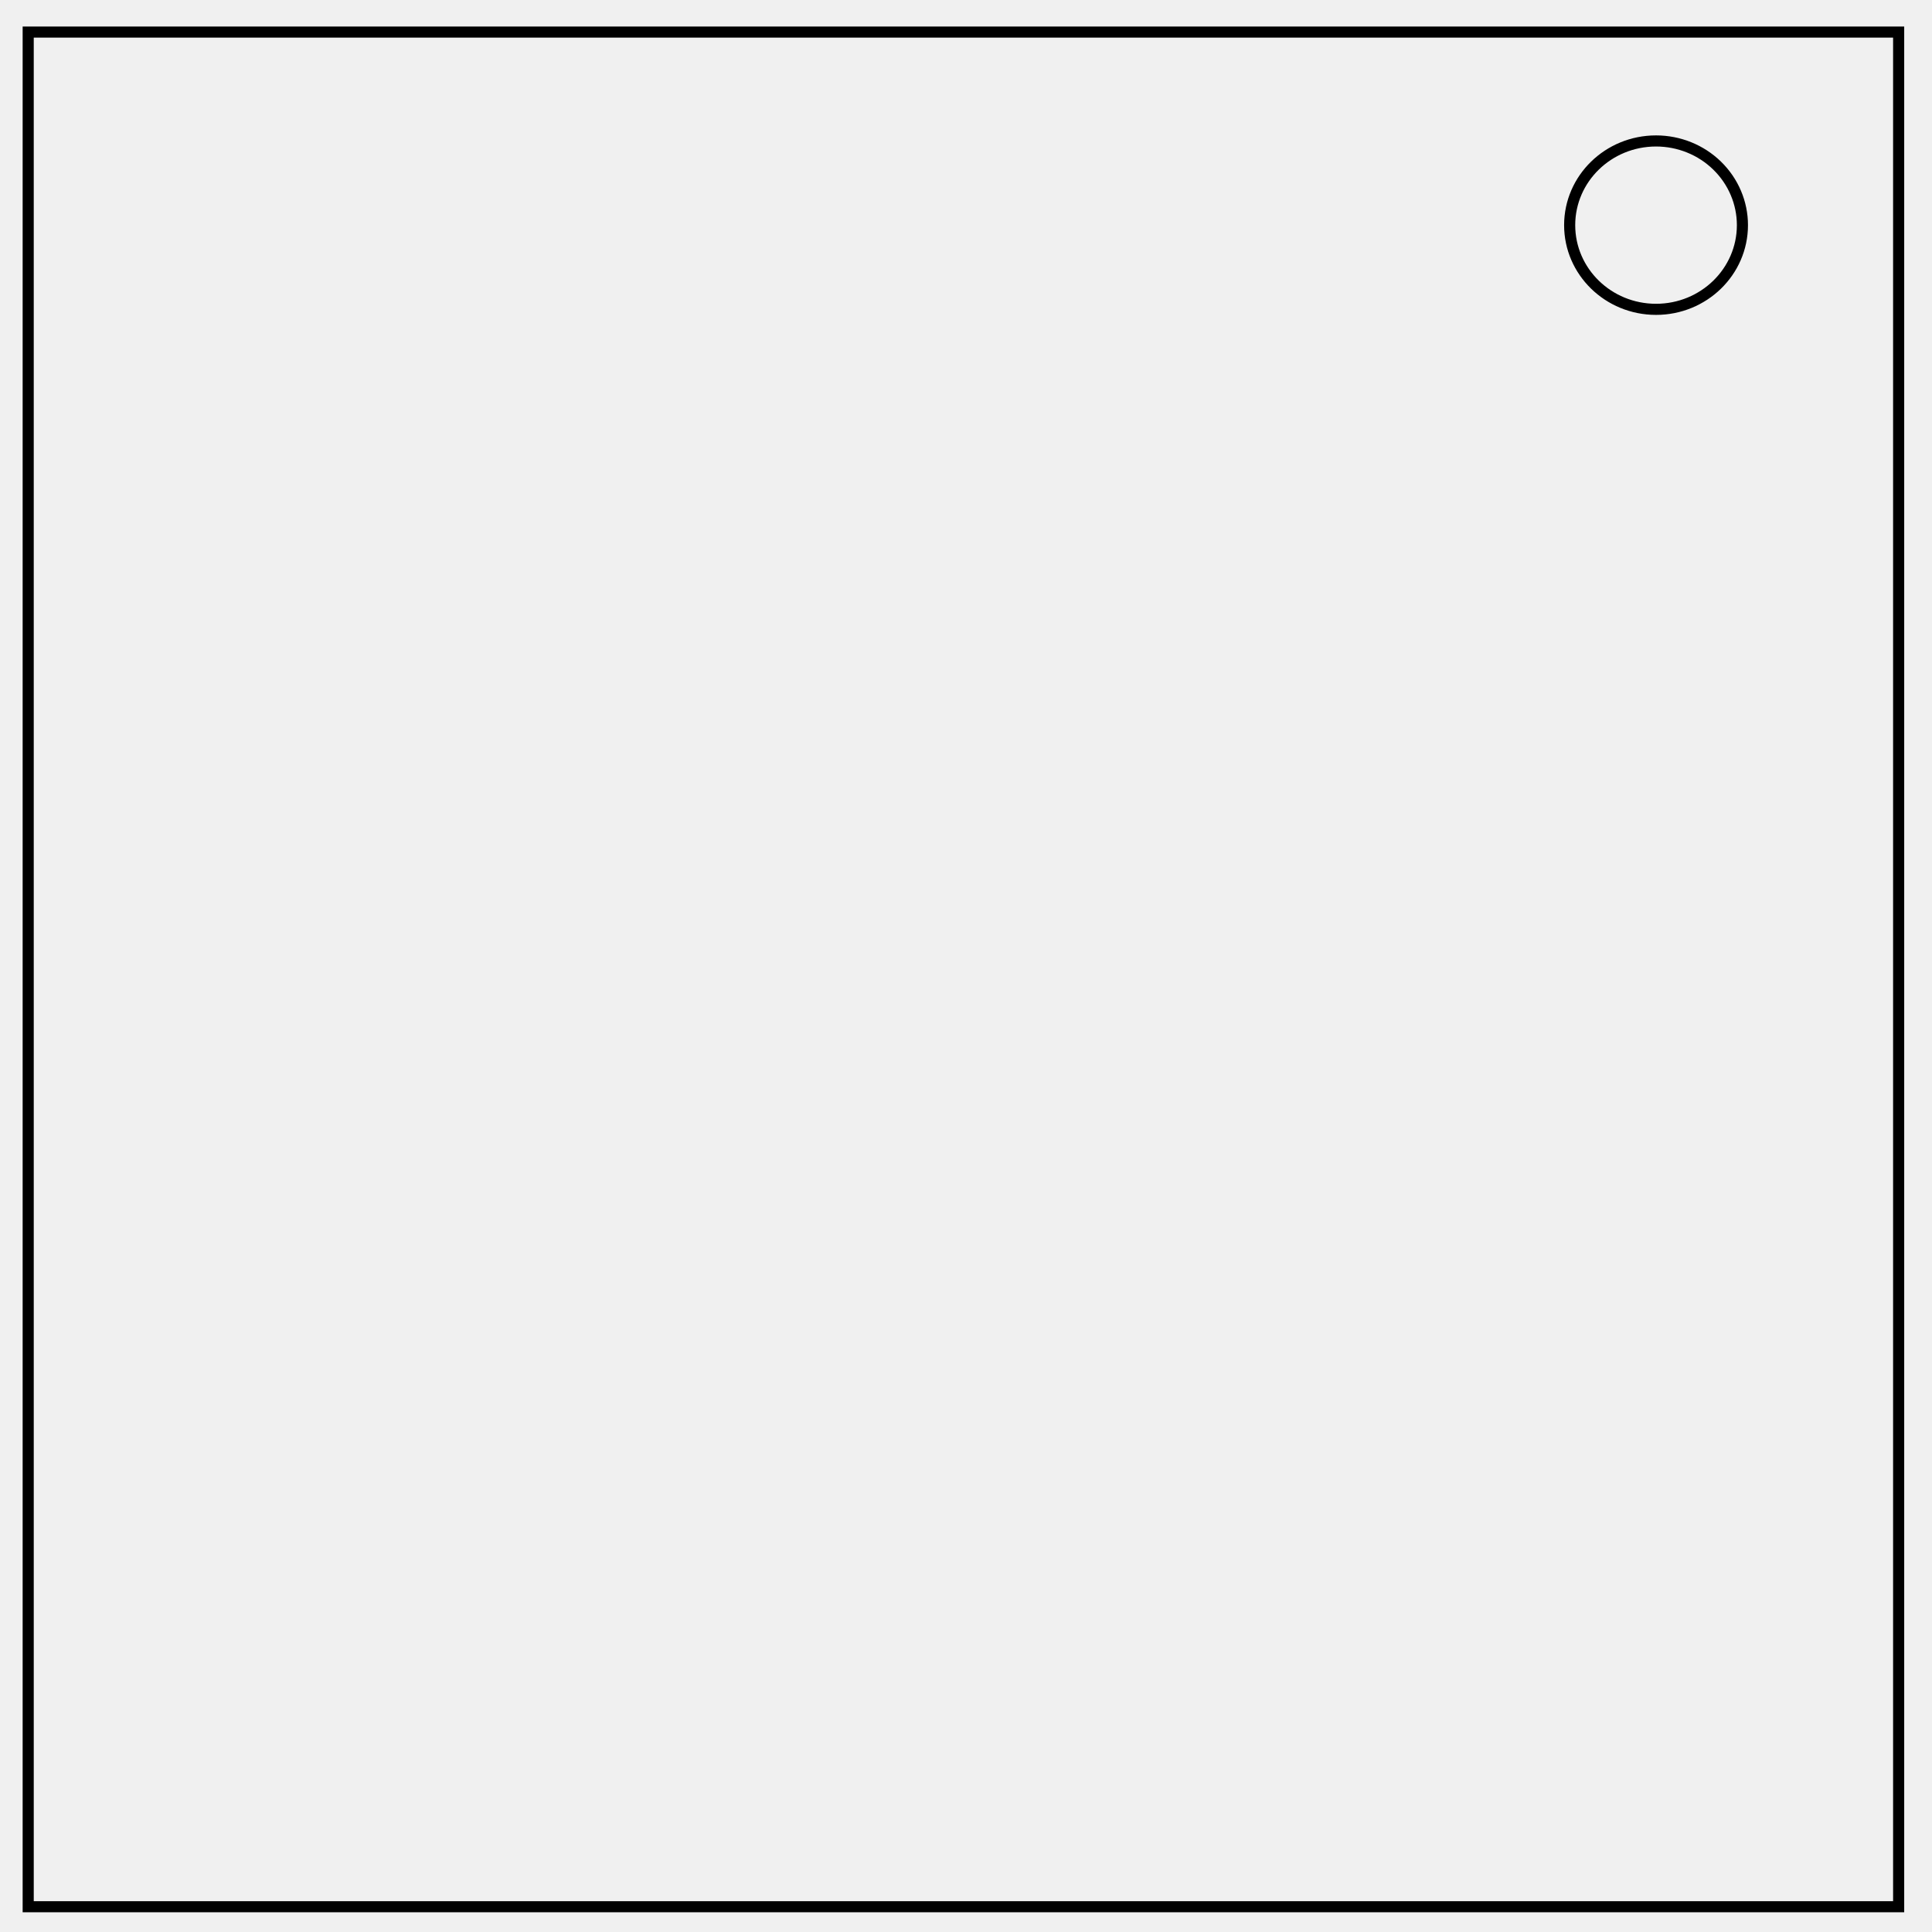
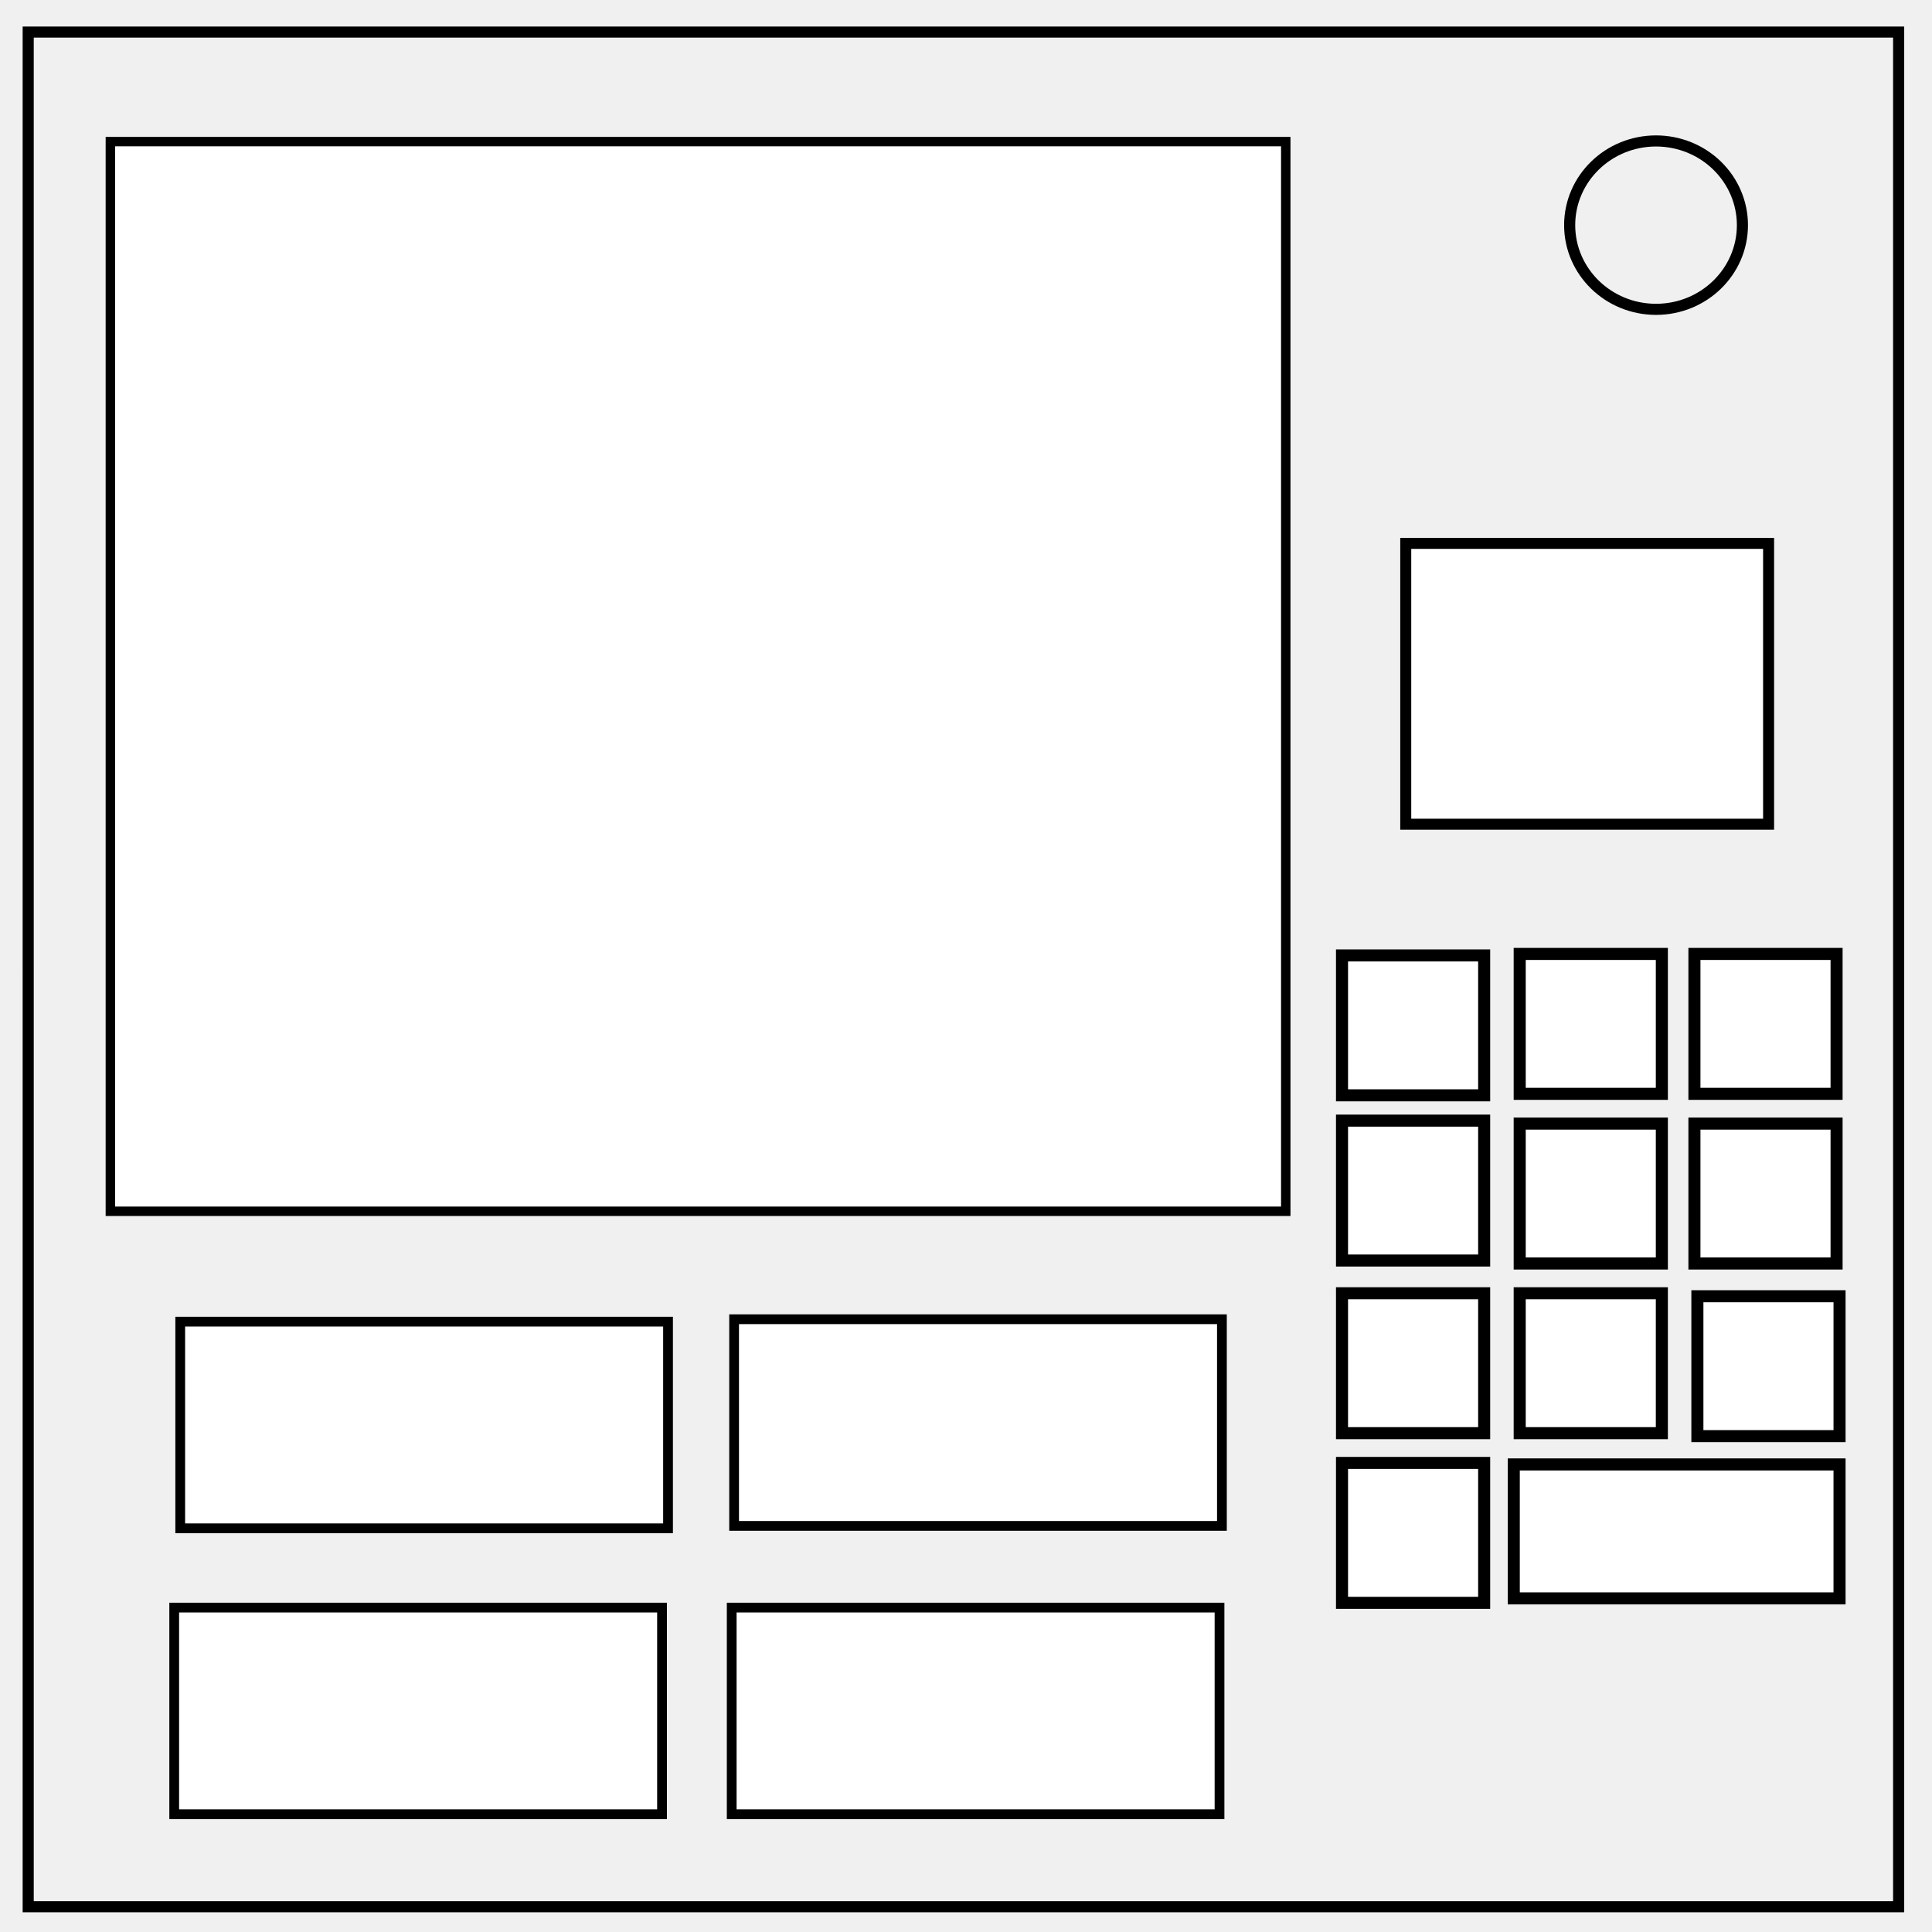
- <svg xmlns="http://www.w3.org/2000/svg" viewBox="0.0 0.0 348.0 348.0" fill="none">
-   <path d="M5.079 5.776h336.913v337.67H5.08z" stroke-width="2" stroke="#000" />
-   <path d="M282.734 40.554c0-8.376 6.966-15.165 15.56-15.165 4.126 0 8.084 1.597 11.001 4.441 2.918 2.844 4.558 6.702 4.558 10.724 0 8.376-6.966 15.165-15.56 15.165-8.593 0-15.559-6.79-15.559-15.165z" stroke-width="2" stroke="#000" />
+ <svg xmlns="http://www.w3.org/2000/svg" xmlns:ns1="http://www.openswatchbook.org/uri/2009/osb" viewBox="0.0 0.0 348.0 348.0" fill="none" version="1.1" id="svg831">
+   <defs id="defs835">
+     <linearGradient id="linearGradient853" ns1:paint="solid">
+       <stop style="stop-color:#ffffff;stop-opacity:1;" offset="0" id="stop851" />
+     </linearGradient>
+     <linearGradient id="linearGradient845" ns1:paint="gradient">
+       <stop style="stop-color:#ffffff;stop-opacity:1;" offset="0" id="stop841" />
+       <stop style="stop-color:#ffffff;stop-opacity:0;" offset="1" id="stop843" />
+     </linearGradient>
+   </defs>
+   <path d="M5.079 5.776h336.913v337.67H5.08z" stroke-width="2" stroke="#000" id="path827" />
+   <path d="M282.734 40.554c0-8.376 6.966-15.165 15.56-15.165 4.126 0 8.084 1.597 11.001 4.441 2.918 2.844 4.558 6.702 4.558 10.724 0 8.376-6.966 15.165-15.56 15.165-8.593 0-15.559-6.79-15.559-15.165z" stroke-width="2" stroke="#000" id="path829" />
+   <rect style="fill:#ffffff;stroke:#000000;stroke-width:1.696;stroke-miterlimit:4;stroke-dasharray:none;stroke-dashoffset:0;stroke-opacity:1" id="rect839" width="211.719" height="192.674" x="19.879" y="25.506" />
+   <rect style="fill:#ffffff;stroke:#000000;stroke-width:1.757;stroke-miterlimit:4;stroke-dasharray:none;stroke-dashoffset:0;stroke-opacity:1" id="rect857" width="87.866" height="37.224" x="32.463" y="238.06" />
+   <rect style="fill:#ffffff;stroke:#000000;stroke-width:1.757;stroke-miterlimit:4;stroke-dasharray:none;stroke-dashoffset:0;stroke-opacity:1" id="rect857-8" width="87.866" height="37.224" x="131.799" y="289.567" />
+   <rect style="fill:#ffffff;stroke:#000000;stroke-width:1.757;stroke-miterlimit:4;stroke-dasharray:none;stroke-dashoffset:0;stroke-opacity:1" id="rect857-0" width="87.866" height="37.224" x="31.381" y="289.567" />
+   <rect style="fill:#ffffff;stroke:#000000;stroke-width:1.757;stroke-miterlimit:4;stroke-dasharray:none;stroke-dashoffset:0;stroke-opacity:1" id="rect857-9" width="87.866" height="37.224" x="132.231" y="237.627" />
+   <rect style="fill:#ffffff;stroke:#000000;stroke-width:1.981;stroke-miterlimit:4;stroke-dasharray:none;stroke-dashoffset:0;stroke-opacity:1" id="rect910" width="65.358" height="50.587" x="253.209" y="97.875" />
+   <rect style="fill:#ffffff;stroke:#000000;stroke-width:2.171;stroke-miterlimit:4;stroke-dasharray:none;stroke-dashoffset:0;stroke-opacity:1" id="rect912" width="25.605" height="25.2" x="241.729" y="172.095" />
+   <rect style="fill:#ffffff;stroke:#000000;stroke-width:2.171;stroke-miterlimit:4;stroke-dasharray:none;stroke-dashoffset:0;stroke-opacity:1" id="rect912-0" width="25.605" height="25.2" x="273.735" y="171.826" />
+   <rect style="fill:#ffffff;stroke:#000000;stroke-width:2.171;stroke-miterlimit:4;stroke-dasharray:none;stroke-dashoffset:0;stroke-opacity:1" id="rect912-1" width="25.605" height="25.2" x="273.735" y="202.388" />
+   <rect style="fill:#ffffff;stroke:#000000;stroke-width:2.171;stroke-miterlimit:4;stroke-dasharray:none;stroke-dashoffset:0;stroke-opacity:1" id="rect912-8" width="25.605" height="25.2" x="273.735" y="232.949" />
+   <rect style="fill:#ffffff;stroke:#000000;stroke-width:2.171;stroke-miterlimit:4;stroke-dasharray:none;stroke-dashoffset:0;stroke-opacity:1" id="rect912-01" width="25.605" height="25.2" x="305.207" y="202.388" />
+   <rect style="fill:#ffffff;stroke:#000000;stroke-width:2.171;stroke-miterlimit:4;stroke-dasharray:none;stroke-dashoffset:0;stroke-opacity:1" id="rect912-3" width="25.605" height="25.2" x="305.207" y="171.826" />
+   <rect style="fill:#ffffff;stroke:#000000;stroke-width:2.171;stroke-miterlimit:4;stroke-dasharray:none;stroke-dashoffset:0;stroke-opacity:1" id="rect912-5" width="25.605" height="25.2" x="305.741" y="233.486" />
+   <rect style="fill:#ffffff;stroke:#000000;stroke-width:2.171;stroke-miterlimit:4;stroke-dasharray:none;stroke-dashoffset:0;stroke-opacity:1" id="rect912-14" width="25.605" height="25.2" x="241.729" y="263.511" />
+   <rect style="fill:#ffffff;stroke:#000000;stroke-width:2.171;stroke-miterlimit:4;stroke-dasharray:none;stroke-dashoffset:0;stroke-opacity:1" id="rect912-2" width="25.605" height="25.2" x="241.729" y="232.949" />
+   <rect style="fill:#ffffff;stroke:#000000;stroke-width:2.171;stroke-miterlimit:4;stroke-dasharray:none;stroke-dashoffset:0;stroke-opacity:1" id="rect912-52" width="25.605" height="25.2" x="241.729" y="201.852" />
+   <rect style="fill:#ffffff;stroke:#000000;stroke-width:2.171;stroke-miterlimit:4;stroke-dasharray:none;stroke-dashoffset:0;stroke-opacity:1" id="rect987" width="58.677" height="24.128" x="272.668" y="263.779" />
</svg>
